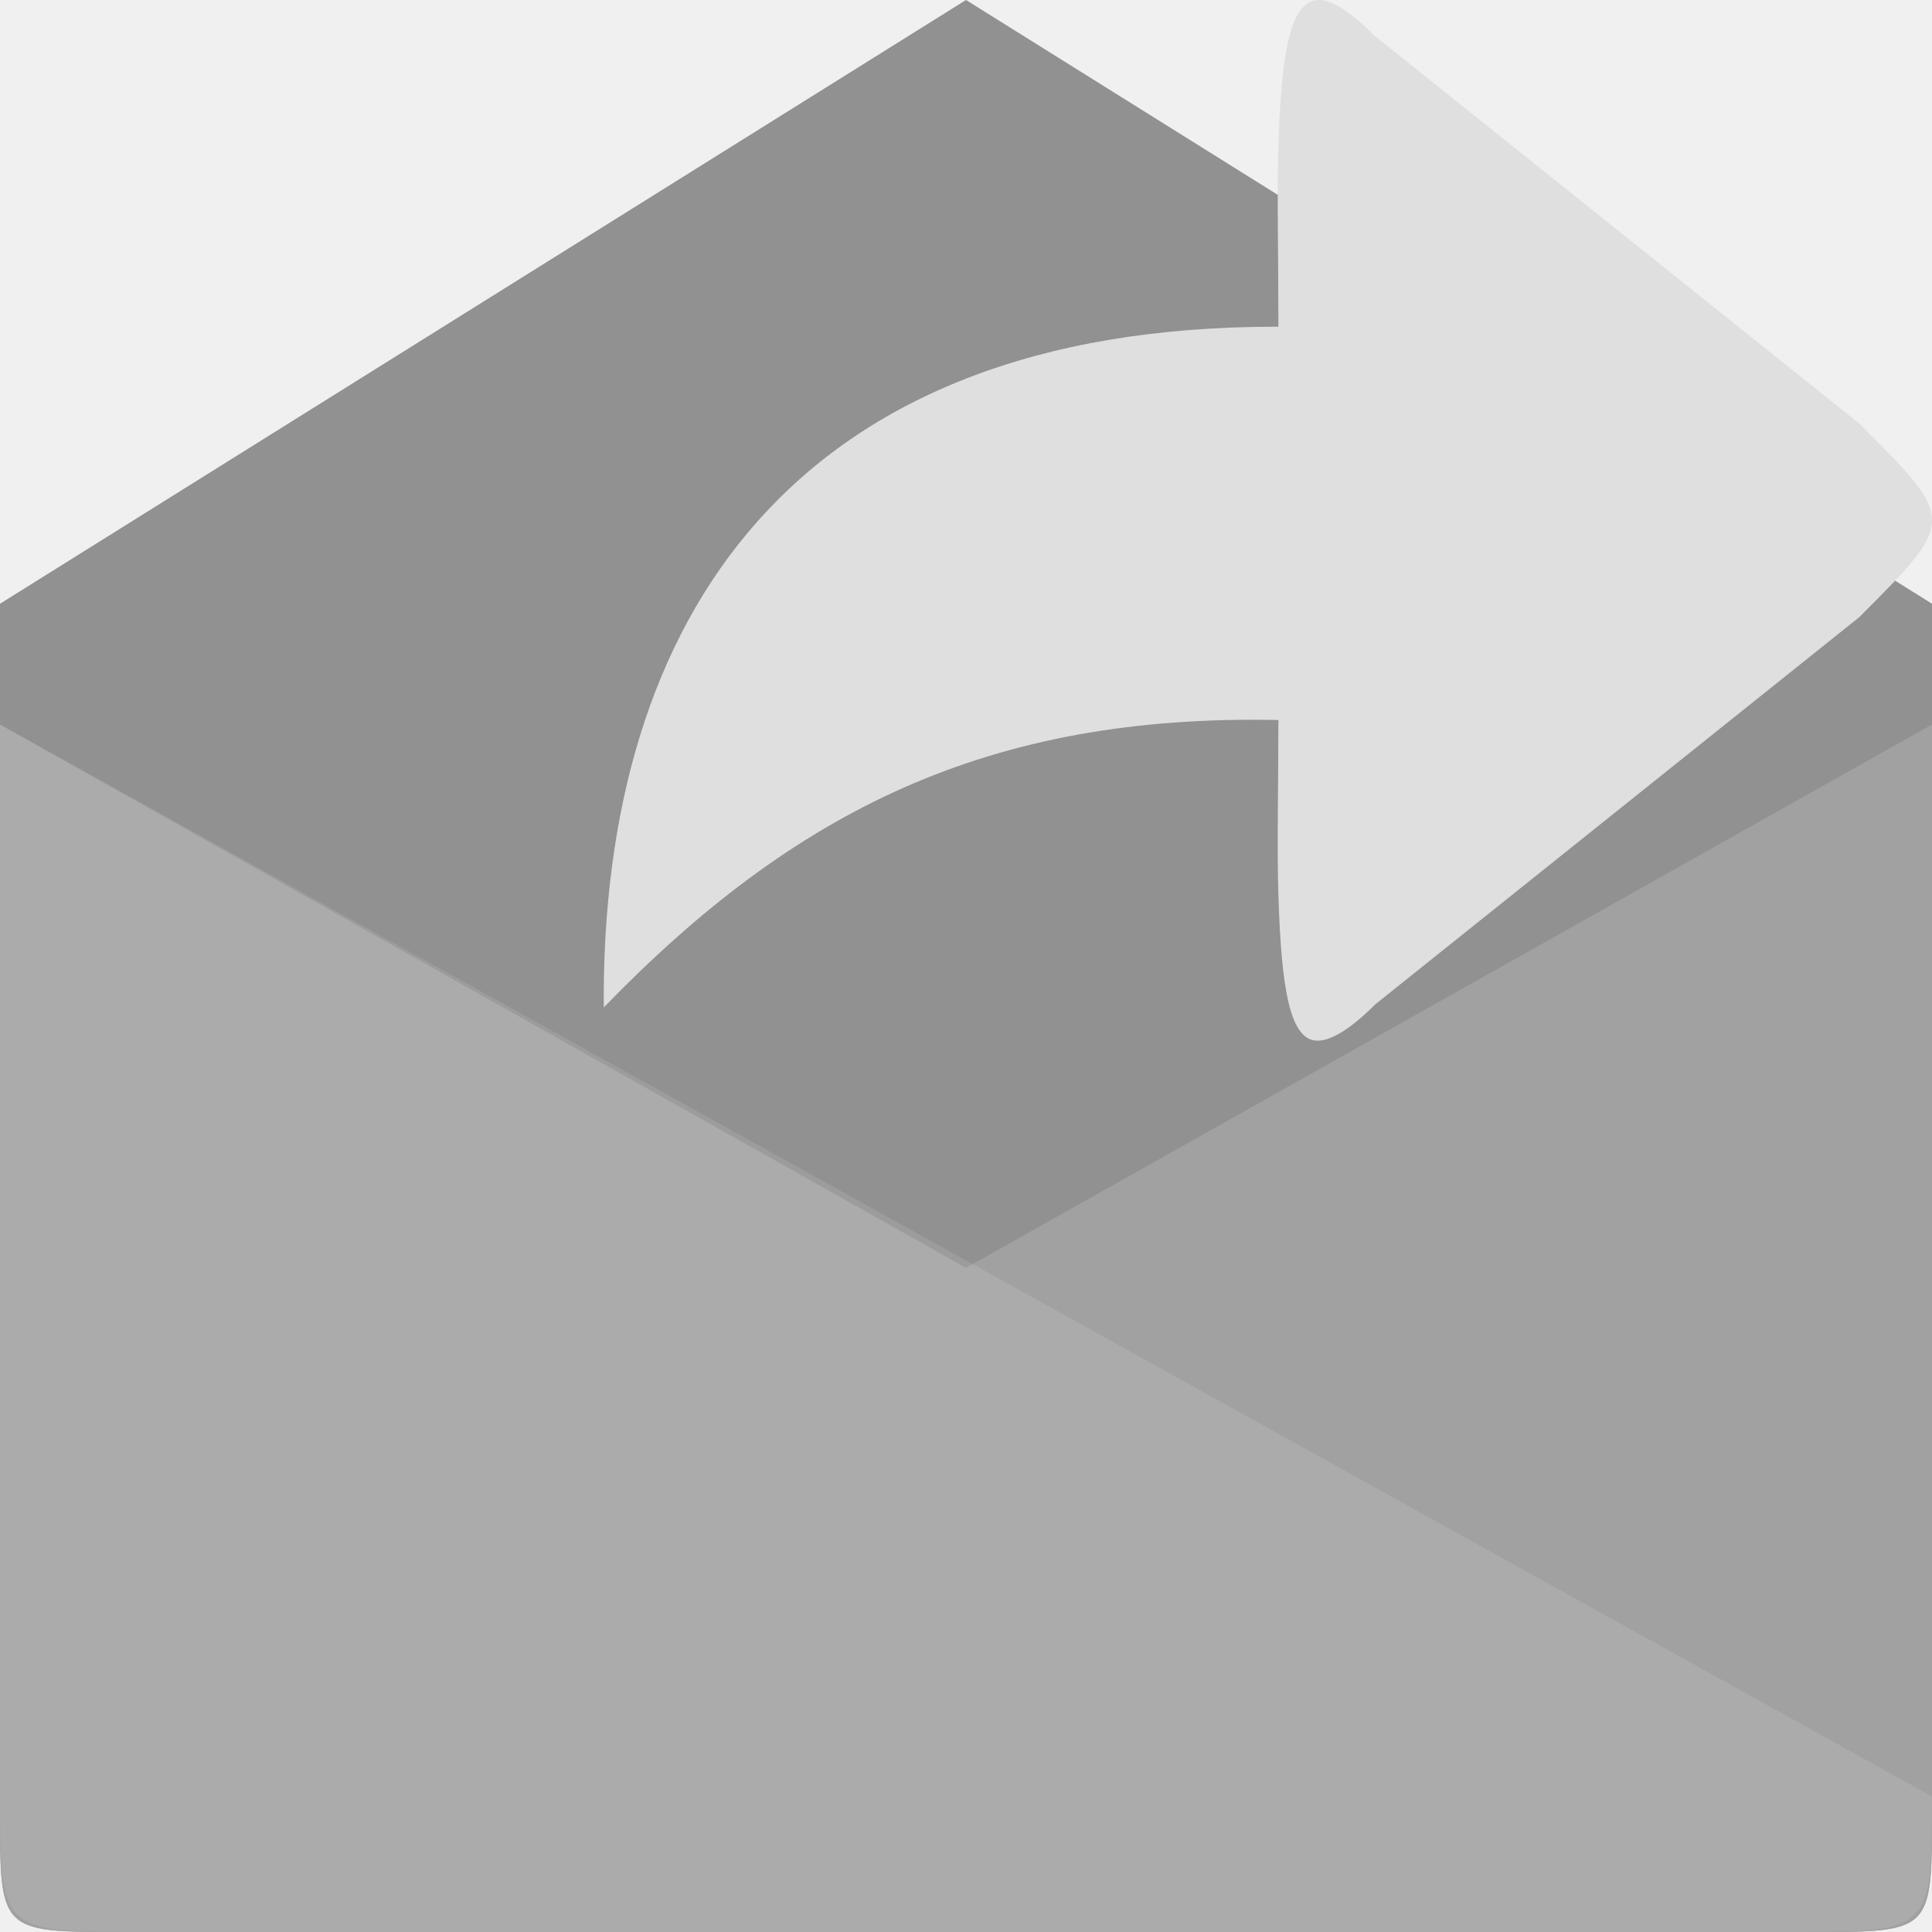
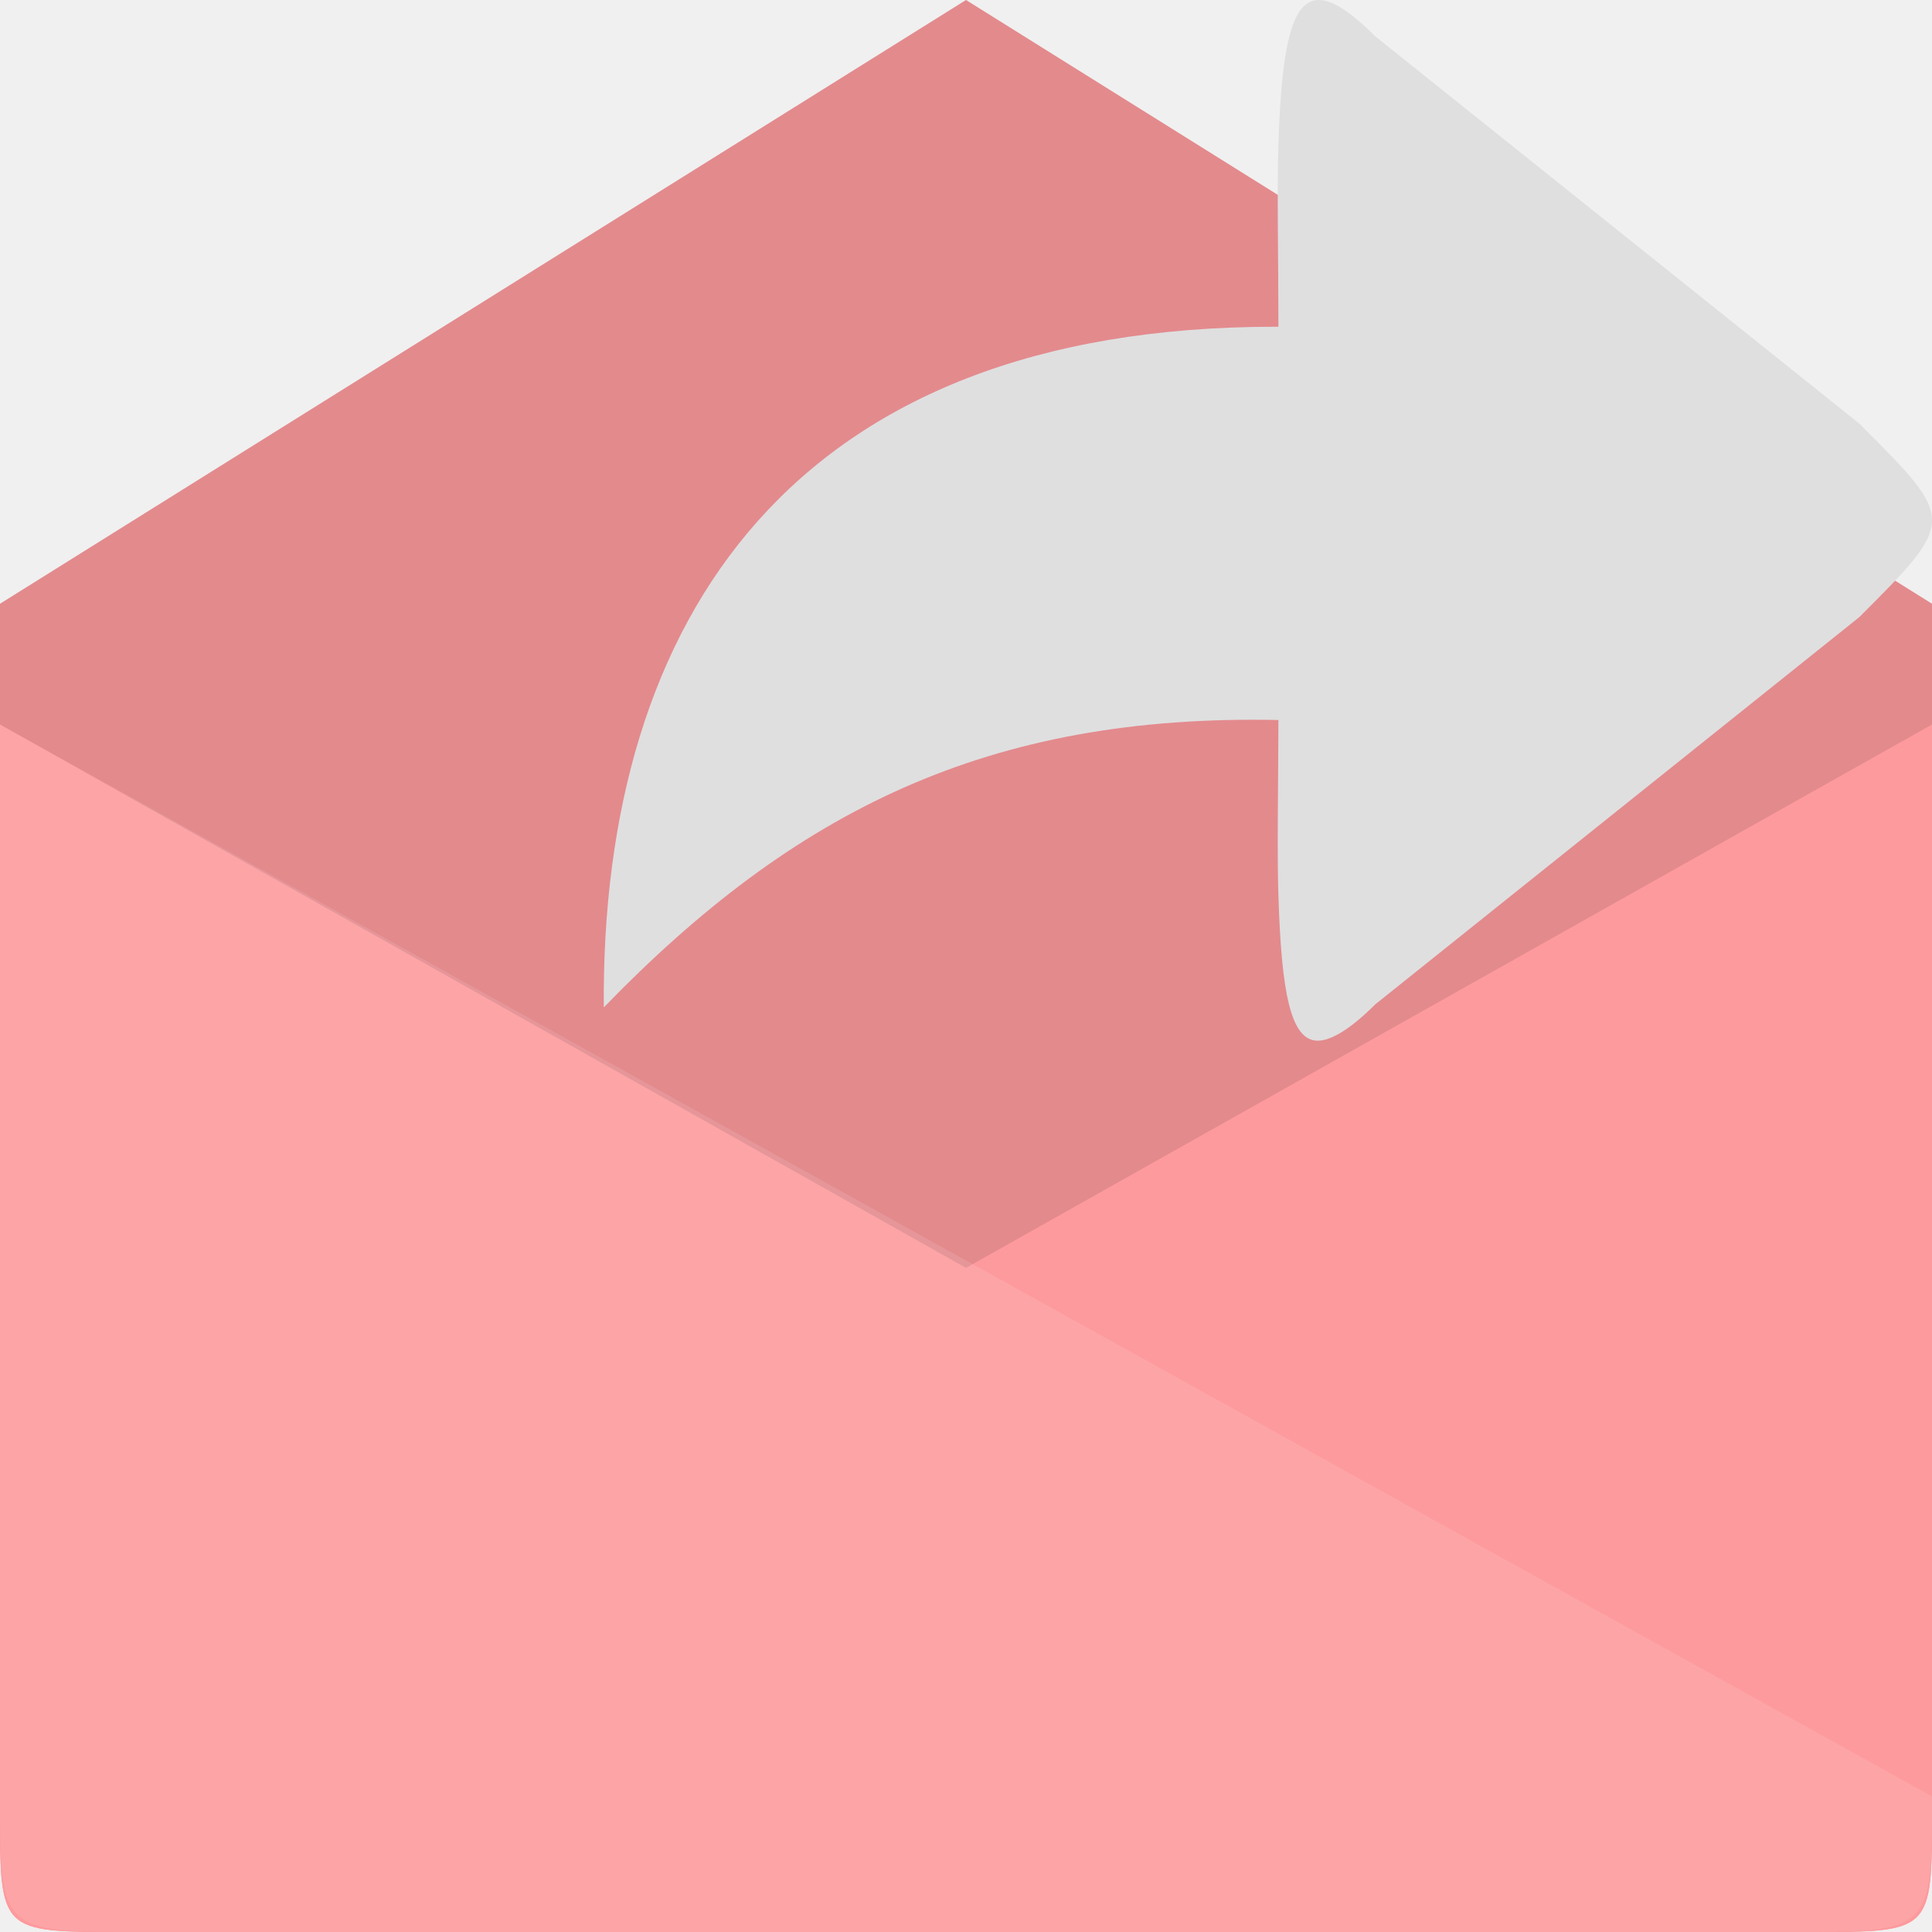
<svg xmlns="http://www.w3.org/2000/svg" height="256" viewBox="0 0 256 256" width="256">
-   <path d="m18.965 256h218.07c18.965 0 18.965 0 18.965-18.285v-157.715l-128-80-128 80v157.715c0 18.285 0 18.285 18.965 18.285z" fill="#a1a1a1" />
+   <path d="m18.965 256h218.07c18.965 0 18.965 0 18.965-18.285v-157.715l-128-80-128 80v157.715c0 18.285 0 18.285 18.965 18.285z" fill="#fd9a9d" />
  <path d="m18.965 256h218.07c18.965 0 18.965 0 18.965-18.285v-157.715l-128-80-128 80v157.715c0 18.285 0 18.285 18.965 18.285z" fill-opacity=".102" />
  <path d="m174.608 137.896c1.804 0 4.409-1.603 7.616-4.81l64.138-51.31c12.875-12.875 12.828-12.828 0-25.655l-64.138-51.31c-9.621-9.621-12.226-4.81-12.828 14.431-.2 6.414 0 14.431 0 24.052-.135 0-.266 0-.401 0-63.737 0-89.392 38.483-88.991 90.194 25.254-26.056 50.909-38.883 89.392-38.082-.013 9.198-.194 17.049 0 23.25.401 12.828 1.603 19.241 5.211 19.241z" fill="#dfdfdf" fill-rule="evenodd" />
-   <g fill="#a1a1a1">
+   <g fill="#fd9a9d">
    <path d="m16 256h224c16 0 16 0 16-16v-144l-256 144c0 16 0 16 16 16z" />
    <path d="m240 256h-224c-16 0-16 0-16-16v-144l256 144c0 16 0 16-16 16z" />
  </g>
  <path d="m237.035 256h-218.07c-18.965 0-18.965 0-18.965-17.965v-142.035l256 142.035c0 17.965 0 17.965-18.965 17.965z" fill="#ffffff" fill-opacity=".102" />
</svg>
